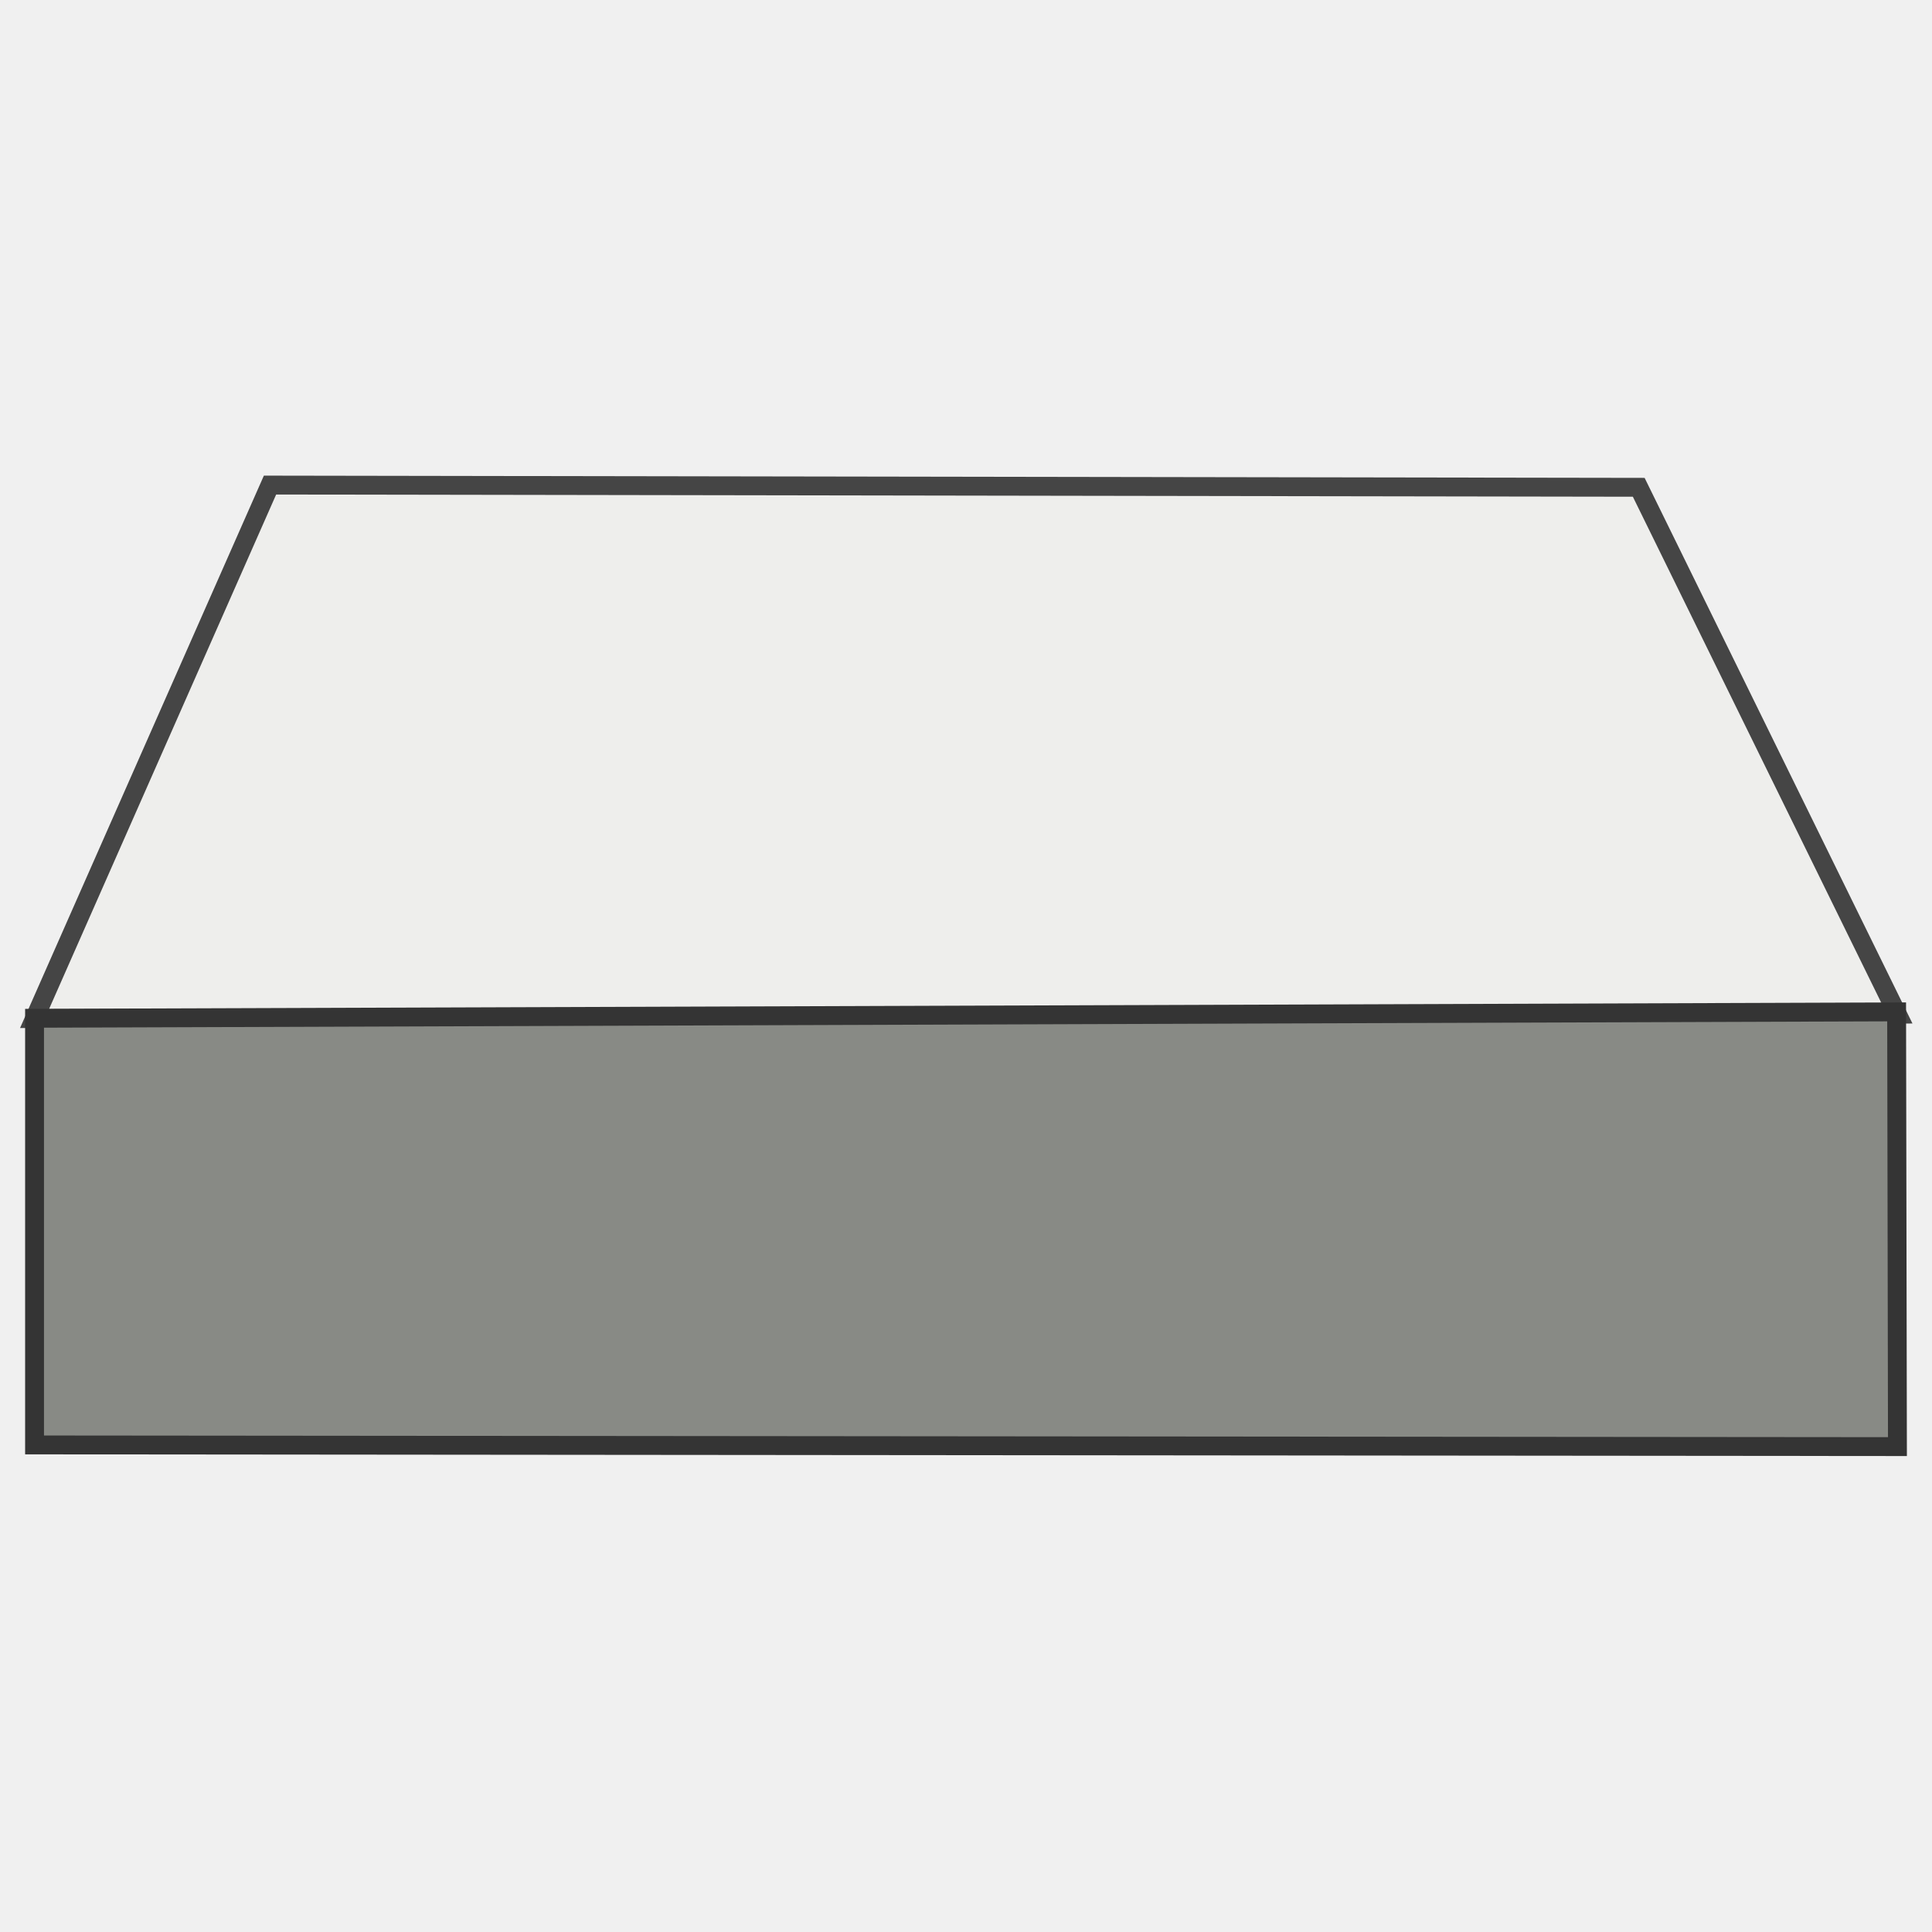
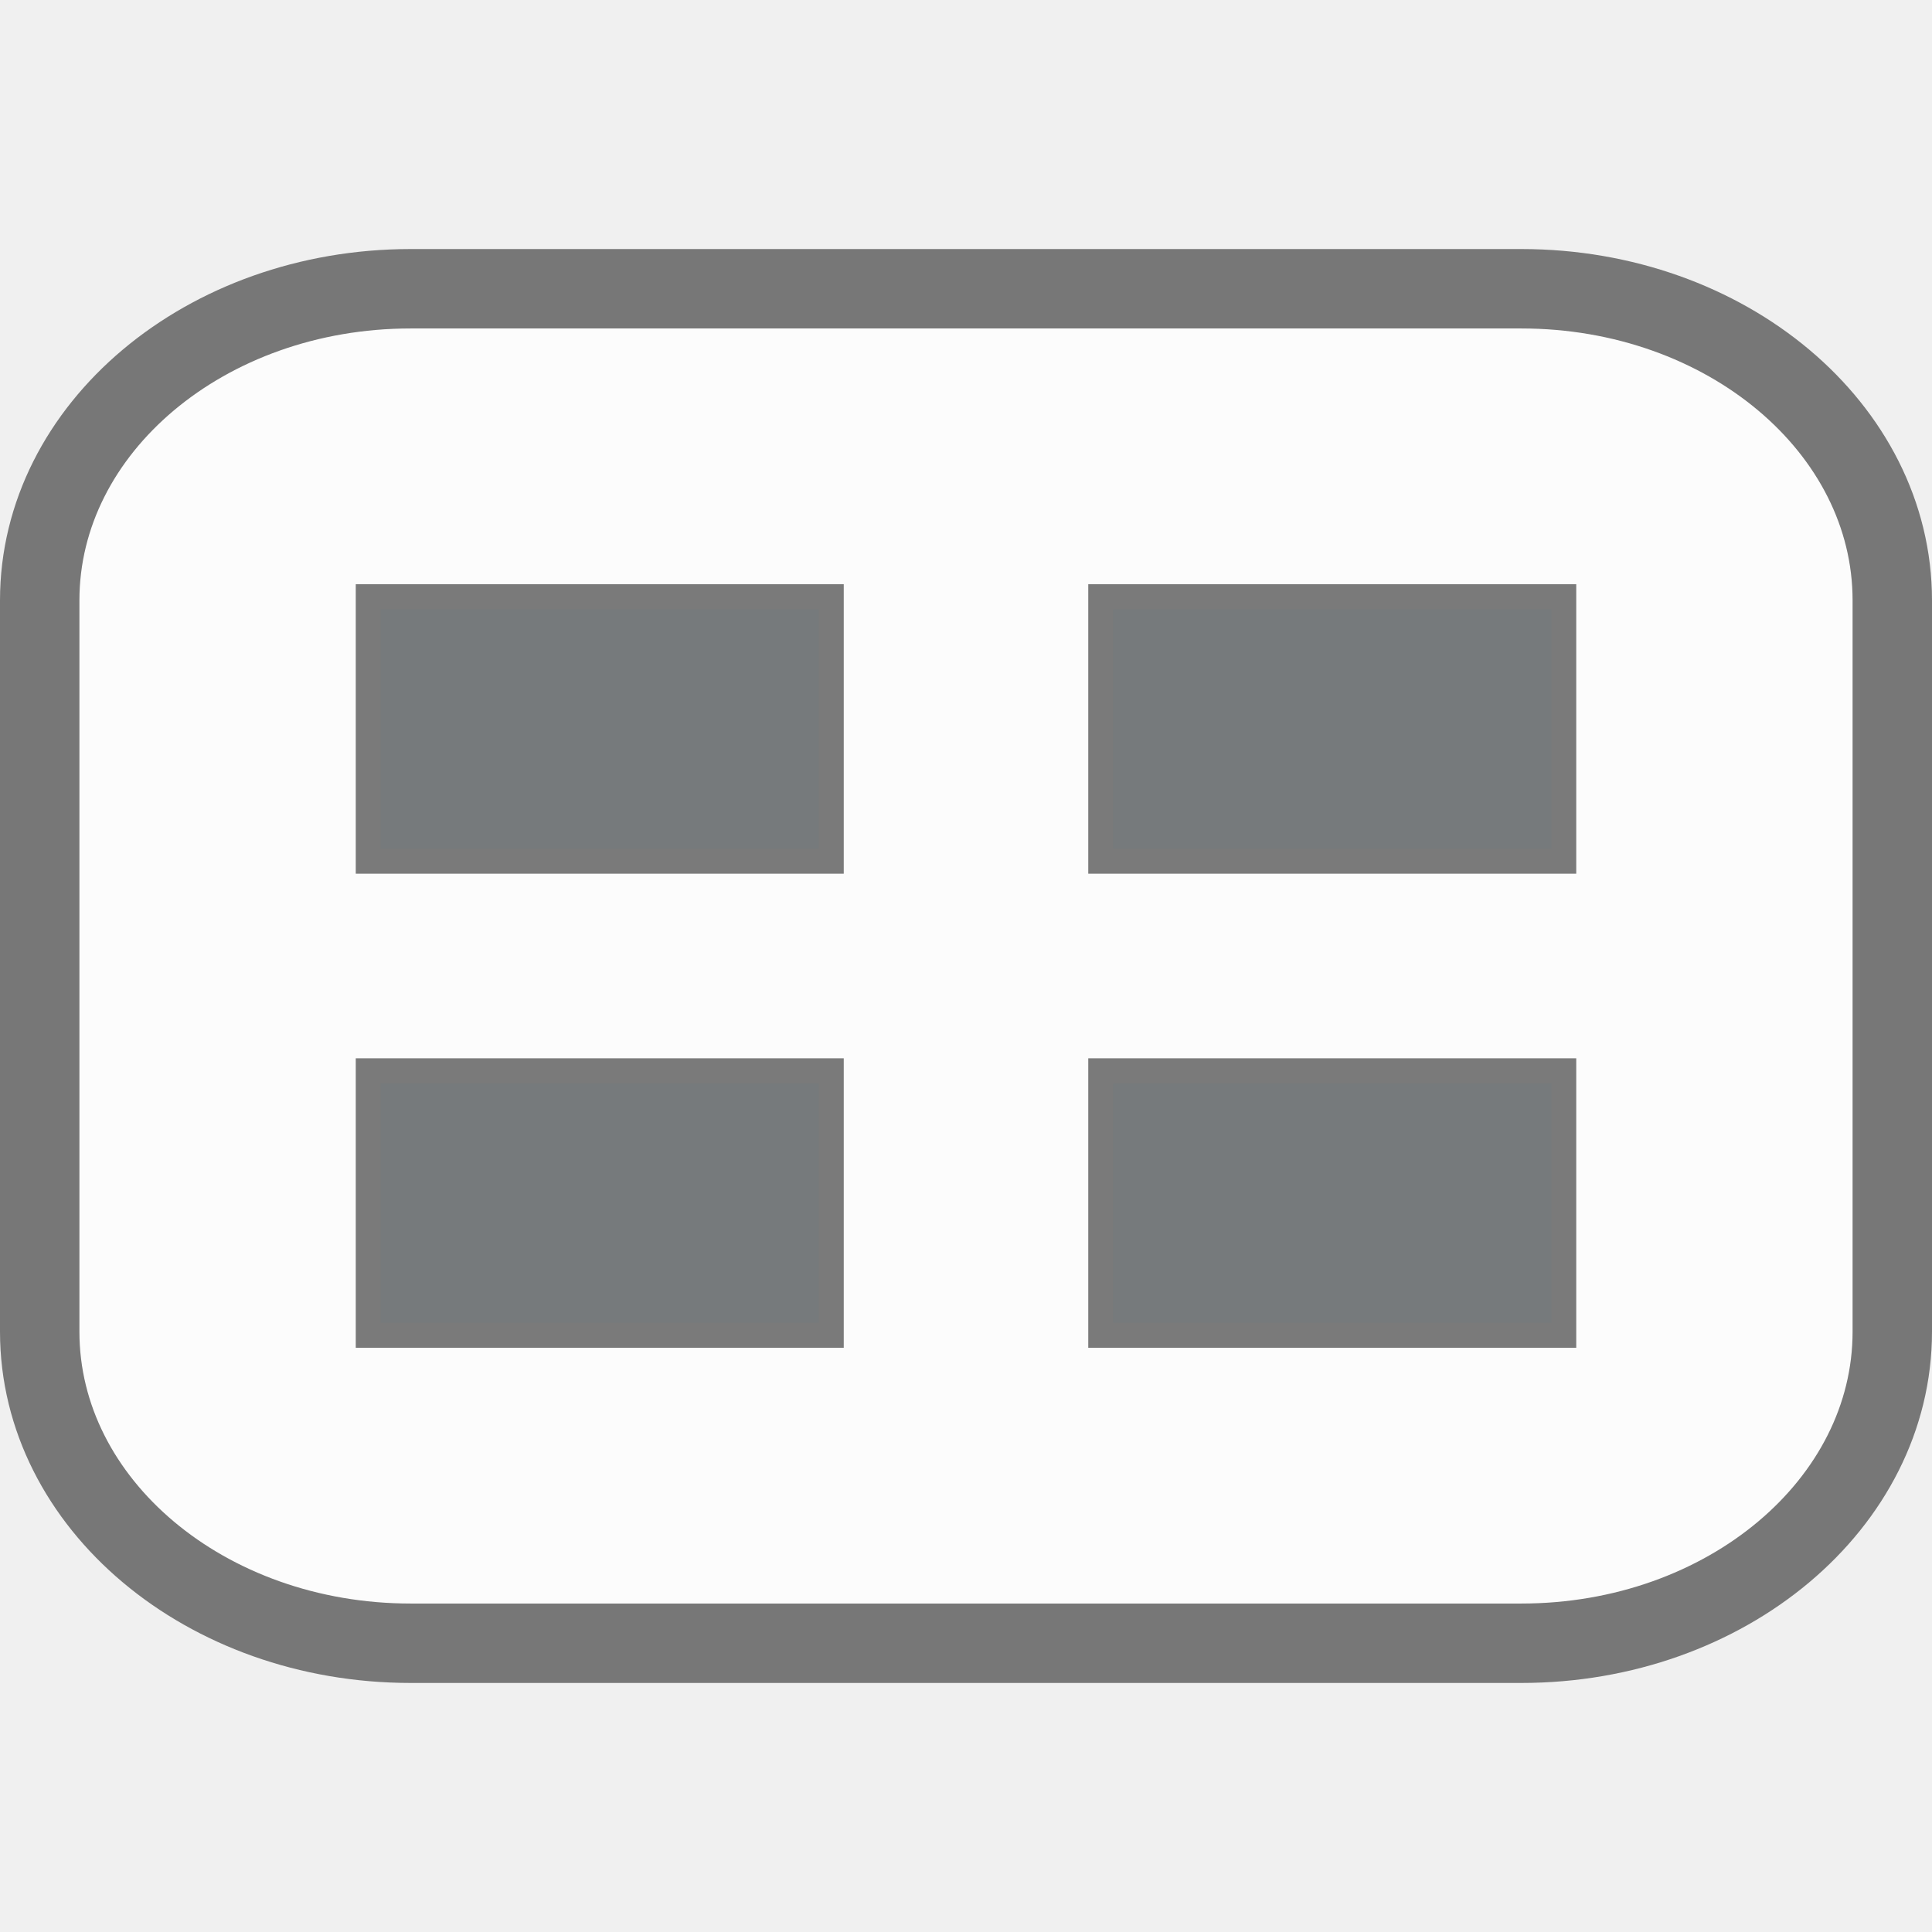
<svg xmlns="http://www.w3.org/2000/svg" version="1.1" id="svg2" width="512" height="512" viewBox="0 0 512 512">
  <defs id="defs6">
-     </defs>
+     <rect x="10.523" y="435.477" width="513.171" height="78.246" id="rect22662" />
+   </defs>
  <g id="g8">
-     <path style="fill:#eeeeec;stroke:#454545;stroke-width:5;stroke-linecap:butt;stroke-linejoin:miter;stroke-miterlimit:4;stroke-dasharray:none;stroke-opacity:1" d="m 71.557,128.549 362.725,0.591 68.537,139.612 -493.666,1.178 z" id="path2675" />
-     <path style="fill:#888a85;stroke:#343434;stroke-width:5;stroke-linecap:butt;stroke-linejoin:miter;stroke-miterlimit:4;stroke-dasharray:none;stroke-opacity:1" d="M 9.158,269.857 V 382.92 L 502.841,383.366 502.626,268.158 Z" id="path3033" />
+     <g id="g1005" transform="matrix(0.9991035,0,0,1.11732,0.1557526,-67.77355)" style="display:none">
+       <path style="display:inline;fill:#eeeeec;stroke:#454545;stroke-width:5;stroke-linecap:butt;stroke-linejoin:miter;stroke-miterlimit:4;stroke-dasharray:none;stroke-opacity:1" d="m 71.557,128.549 362.725,0.591 68.537,139.612 -493.666,1.178 z" id="path2675" />
+       <path style="display:inline;fill:#888a85;stroke:#343434;stroke-width:5;stroke-linecap:butt;stroke-linejoin:miter;stroke-miterlimit:4;stroke-dasharray:none;stroke-opacity:1" d="M 9.158,269.857 V 382.92 L 502.841,383.366 502.626,268.158 Z" id="path3033" />
+     </g>
+     <g id="g1011" transform="translate(-14.30195,-24.04841)" style="display:none">
+       <path style="fill:#eeeeec;stroke:#454545;stroke-width:1.883;stroke-linecap:butt;stroke-linejoin:miter;stroke-miterlimit:4;stroke-dasharray:none;stroke-opacity:1" d="m 339.47,398.969 136.588,0.223 25.808,52.572 -185.896,0.444 z" id="path2675-3" />
+       <path style="fill:#888a85;stroke:#343434;stroke-width:1.883;stroke-linecap:butt;stroke-linejoin:miter;stroke-miterlimit:4;stroke-dasharray:none;stroke-opacity:1" d="m 315.971,452.208 v 42.575 l 185.902,0.168 -0.081,-43.383 z" id="path3033-6" />
+       <path style="fill:#eeeeec;stroke:#454545;stroke-width:1.883;stroke-linecap:butt;stroke-linejoin:miter;stroke-miterlimit:4;stroke-dasharray:none;stroke-opacity:1" d="m 62.173,398.997 136.588,0.223 25.808,52.572 -185.896,0.444 z" id="path2675-3-6" />
+       <path style="fill:#888a85;stroke:#343434;stroke-width:1.883;stroke-linecap:butt;stroke-linejoin:miter;stroke-miterlimit:4;stroke-dasharray:none;stroke-opacity:1" d="m 38.676,452.208 v 42.575 l 185.902,0.168 -0.081,-43.383 z" id="path3033-6-3" />
+     </g>
+     <rect style="display:inline;opacity:0.827;fill:#ffffff;fill-opacity:1;stroke:#5e5e5e;stroke-width:21.046;stroke-miterlimit:4;stroke-dasharray:none;stroke-opacity:1" id="rect1035" width="490.954" height="358.954" x="10.523" y="76.523" rx="98.29" ry="82.578" />
+     <g id="g2510" transform="matrix(0.8738563,0,0,0.8738563,46.35268,32.2928)" style="opacity:0.827">
+       <rect style="opacity:0.786;fill:#2e3436;fill-opacity:1;stroke:#343434;stroke-width:7.556" id="rect1859" width="140.43" height="80.248" x="58.626" y="143.987" />
+       <rect style="opacity:0.786;fill:#2e3436;fill-opacity:1;stroke:#343434;stroke-width:7.556" id="rect1859-0" width="140.43" height="80.248" x="58.626" y="287.765" />
+       <rect style="opacity:0.786;fill:#2e3436;fill-opacity:1;stroke:#343434;stroke-width:7.556" id="rect1859-8" width="140.43" height="80.248" x="280.766" y="143.987" />
+       <rect style="opacity:0.786;fill:#2e3436;fill-opacity:1;stroke:#343434;stroke-width:7.556" id="rect1859-0-5" width="140.43" height="80.248" x="280.766" y="287.765" />
+     </g>
  </g>
</svg>
